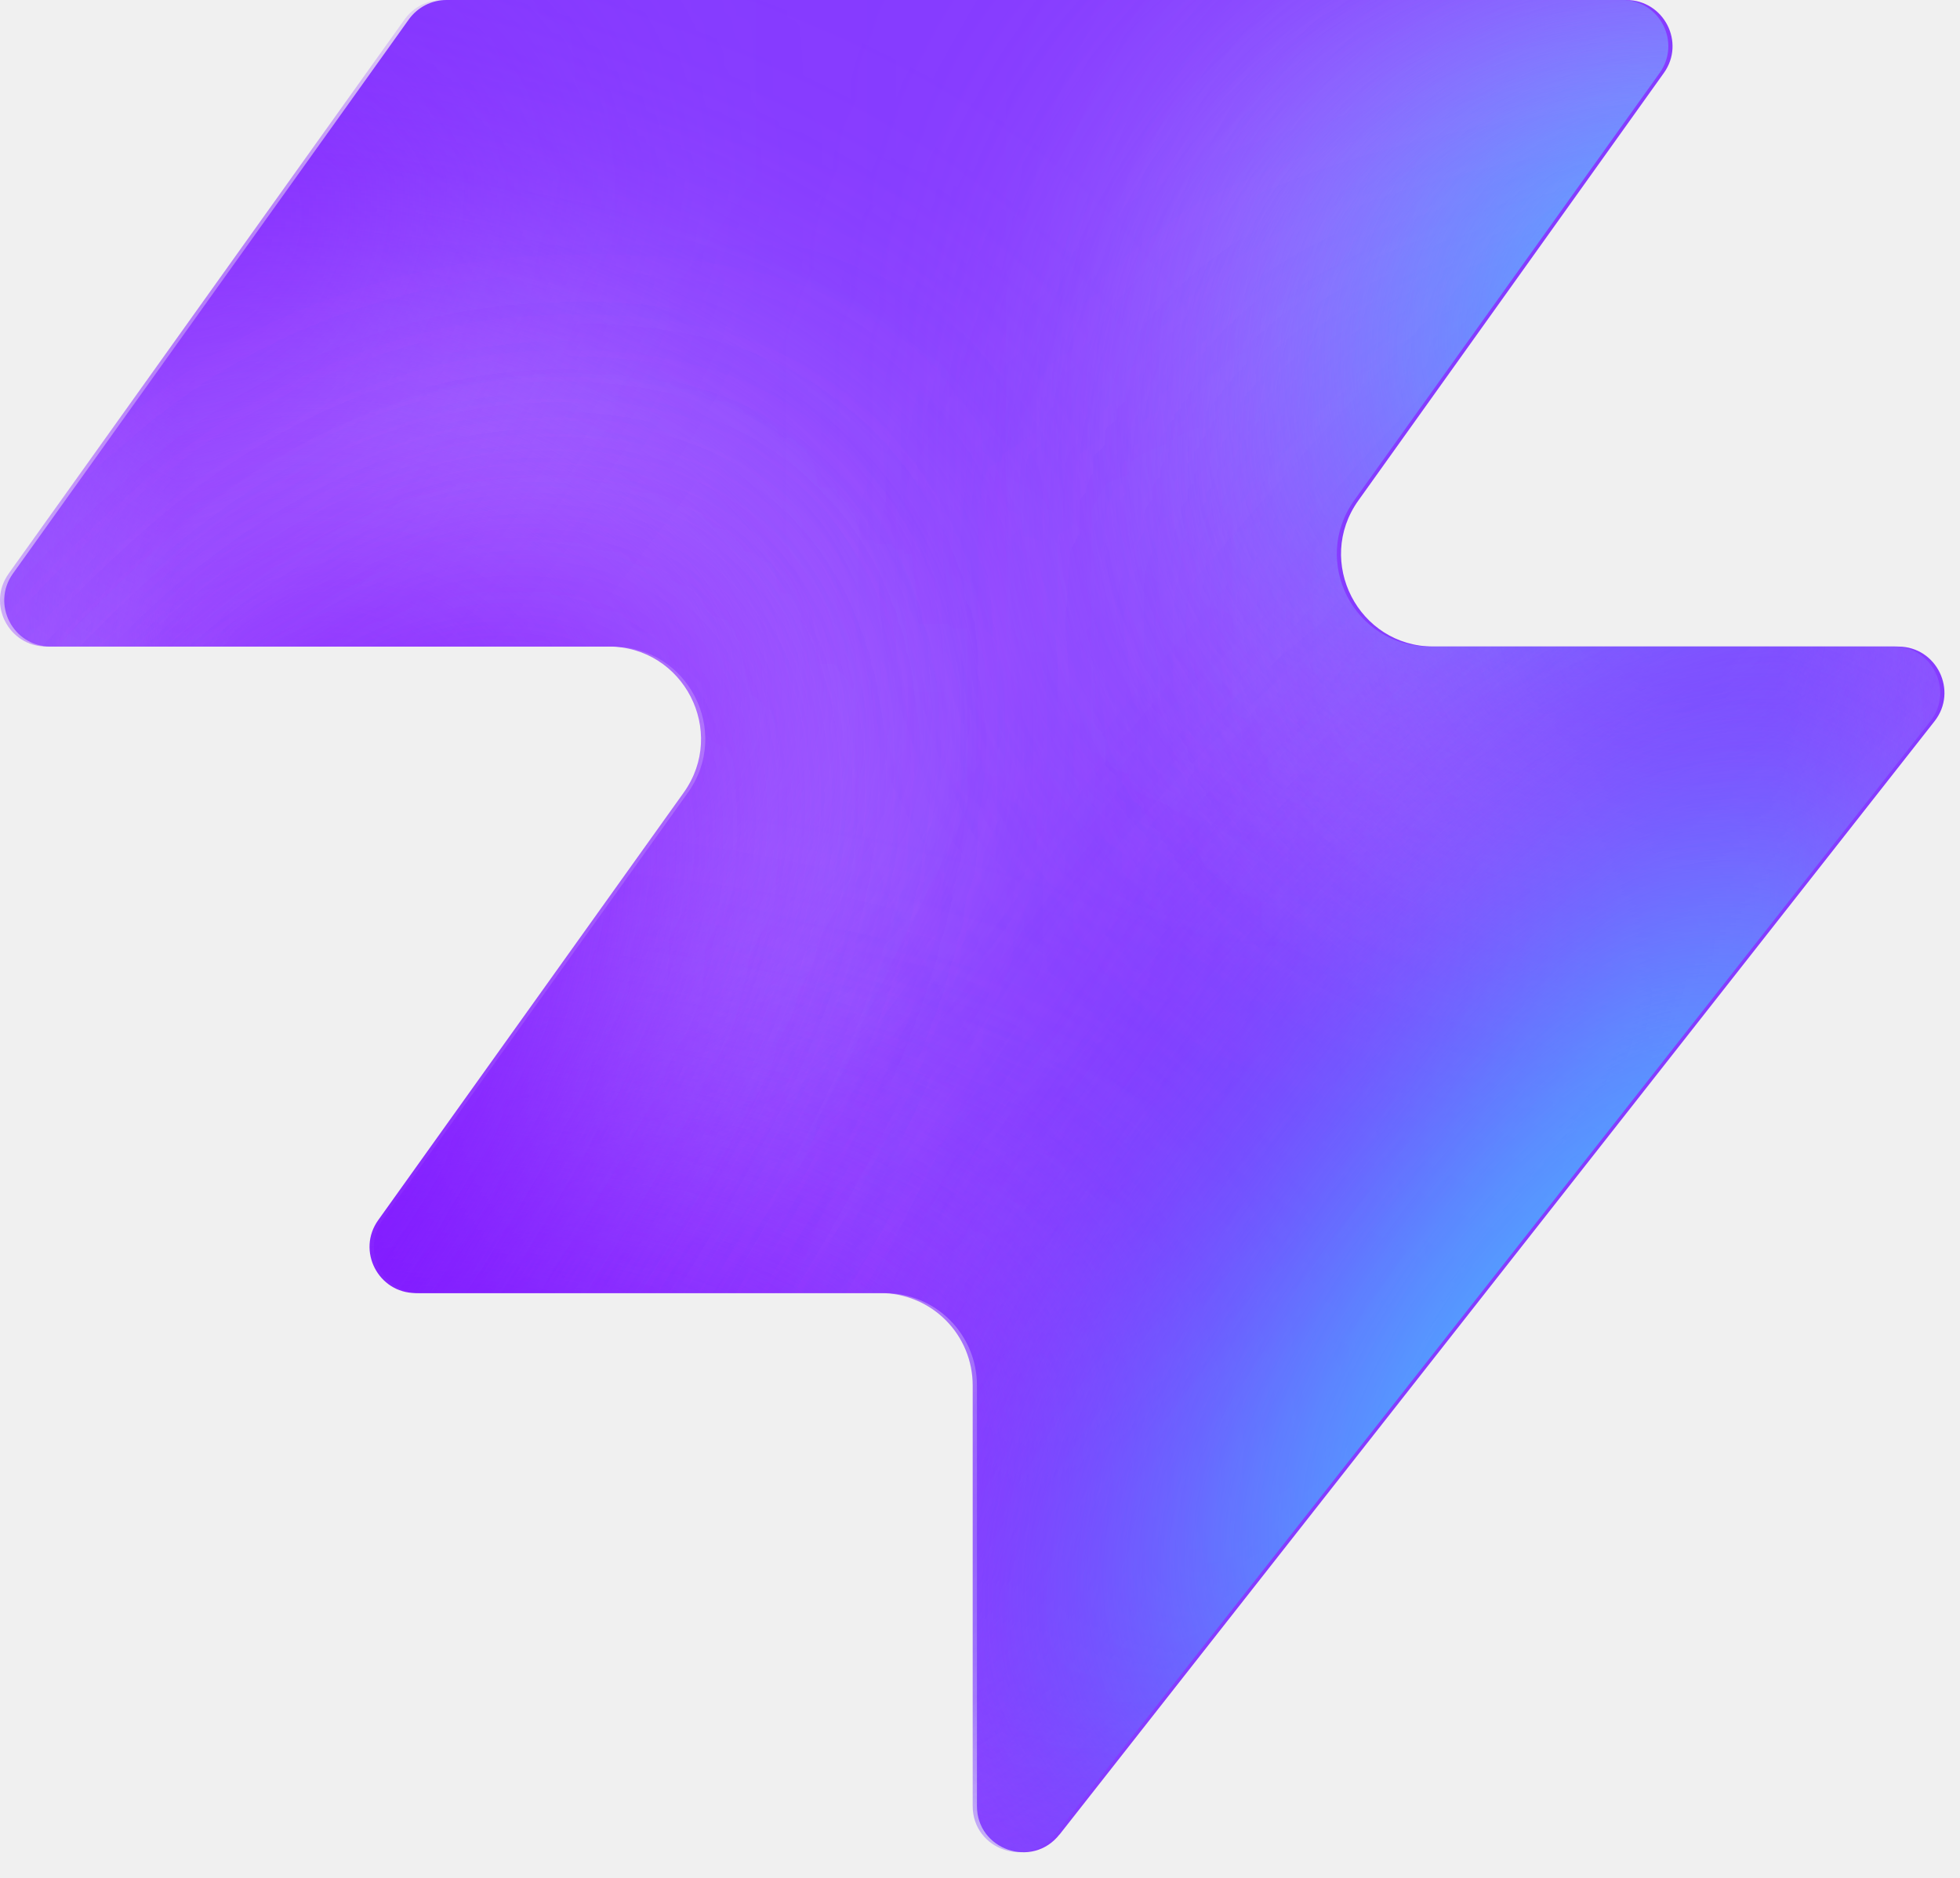
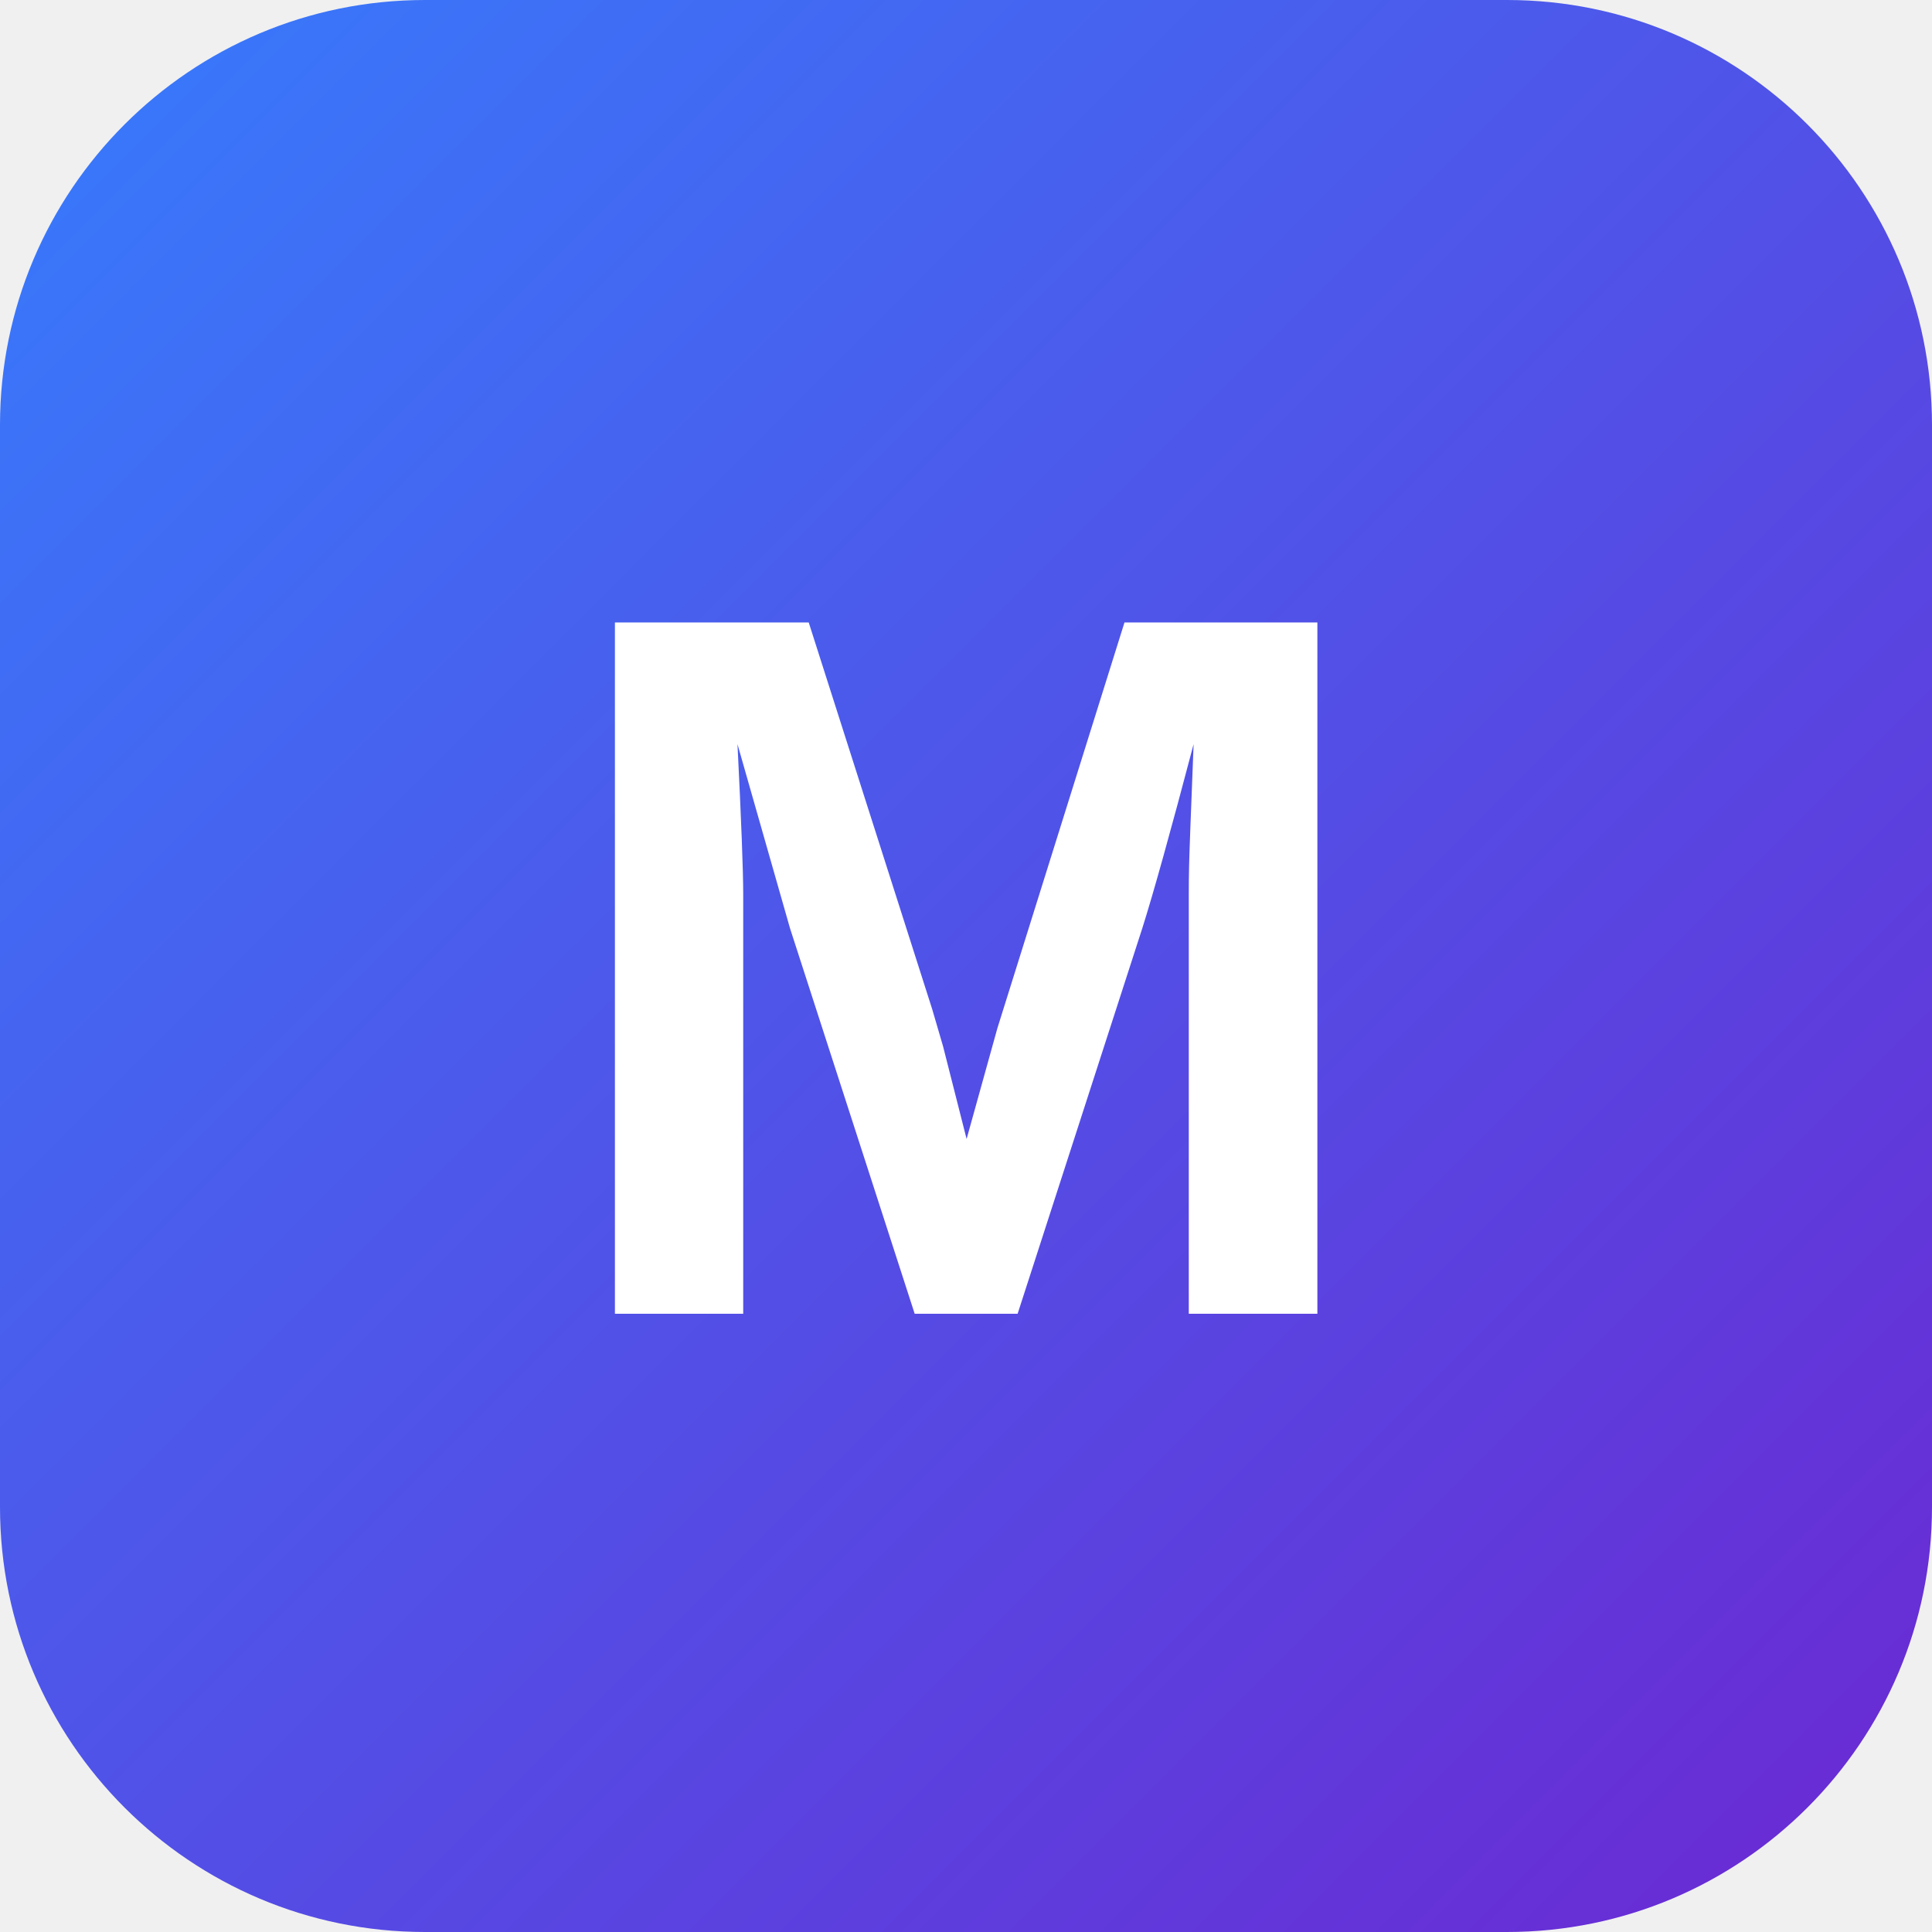
- <svg xmlns="http://www.w3.org/2000/svg" width="48" height="46" fill="none" viewBox="0 0 48 46">
-   <path fill="#863bff" d="M25.946 44.938c-.664.845-2.021.375-2.021-.698V33.937a2.26 2.26 0 0 0-2.262-2.262H10.287c-.92 0-1.456-1.04-.92-1.788l7.48-10.471c1.07-1.497 0-3.578-1.842-3.578H1.237c-.92 0-1.456-1.04-.92-1.788L10.013.474c.214-.297.556-.474.92-.474h28.894c.92 0 1.456 1.04.92 1.788l-7.48 10.471c-1.07 1.498 0 3.579 1.842 3.579h11.377c.943 0 1.473 1.088.89 1.83L25.947 44.94z" style="fill:#863bff;fill:color(display-p3 .525 .23 1);fill-opacity:1" />
-   <mask id="a" width="48" height="46" x="0" y="0" maskUnits="userSpaceOnUse" style="mask-type:alpha">
-     <path fill="#000" d="M25.842 44.938c-.664.844-2.021.375-2.021-.698V33.937a2.26 2.26 0 0 0-2.262-2.262H10.183c-.92 0-1.456-1.04-.92-1.788l7.48-10.471c1.07-1.498 0-3.579-1.842-3.579H1.133c-.92 0-1.456-1.04-.92-1.787L9.91.473c.214-.297.556-.474.92-.474h28.894c.92 0 1.456 1.04.92 1.788l-7.48 10.471c-1.07 1.498 0 3.578 1.842 3.578h11.377c.943 0 1.473 1.088.89 1.832L25.843 44.94z" style="fill:#000;fill-opacity:1" />
-   </mask>
-   <g mask="url(#a)">
-     <g filter="url(#b)">
-       <ellipse cx="5.508" cy="14.704" fill="#ede6ff" rx="5.508" ry="14.704" style="fill:#ede6ff;fill:color(display-p3 .927 .903 1);fill-opacity:1" transform="matrix(.00324 1 1 -.00324 -4.47 31.516)" />
-     </g>
-     <g filter="url(#c)">
-       <ellipse cx="10.399" cy="29.851" fill="#ede6ff" rx="10.399" ry="29.851" style="fill:#ede6ff;fill:color(display-p3 .927 .903 1);fill-opacity:1" transform="matrix(.00324 1 1 -.00324 -39.328 7.883)" />
-     </g>
-     <g filter="url(#d)">
-       <ellipse cx="5.508" cy="30.487" fill="#7e14ff" rx="5.508" ry="30.487" style="fill:#7e14ff;fill:color(display-p3 .492 .077 1);fill-opacity:1" transform="rotate(89.814 -25.913 -14.639)scale(1 -1)" />
-     </g>
-     <g filter="url(#e)">
-       <ellipse cx="5.508" cy="30.599" fill="#7e14ff" rx="5.508" ry="30.599" style="fill:#7e14ff;fill:color(display-p3 .492 .077 1);fill-opacity:1" transform="rotate(89.814 -32.644 -3.334)scale(1 -1)" />
-     </g>
-     <g filter="url(#f)">
-       <ellipse cx="5.508" cy="30.599" fill="#7e14ff" rx="5.508" ry="30.599" style="fill:#7e14ff;fill:color(display-p3 .492 .077 1);fill-opacity:1" transform="matrix(.00324 1 1 -.00324 -34.34 30.47)" />
-     </g>
-     <g filter="url(#g)">
-       <ellipse cx="14.072" cy="22.078" fill="#ede6ff" rx="14.072" ry="22.078" style="fill:#ede6ff;fill:color(display-p3 .927 .903 1);fill-opacity:1" transform="rotate(93.35 24.506 48.493)scale(-1 1)" />
-     </g>
-     <g filter="url(#h)">
-       <ellipse cx="3.47" cy="21.501" fill="#7e14ff" rx="3.47" ry="21.501" style="fill:#7e14ff;fill:color(display-p3 .492 .077 1);fill-opacity:1" transform="rotate(89.009 28.708 47.59)scale(-1 1)" />
-     </g>
-     <g filter="url(#i)">
-       <ellipse cx="3.47" cy="21.501" fill="#7e14ff" rx="3.47" ry="21.501" style="fill:#7e14ff;fill:color(display-p3 .492 .077 1);fill-opacity:1" transform="rotate(89.009 28.708 47.59)scale(-1 1)" />
-     </g>
-     <g filter="url(#j)">
-       <ellipse cx=".387" cy="8.972" fill="#7e14ff" rx="4.407" ry="29.108" style="fill:#7e14ff;fill:color(display-p3 .492 .077 1);fill-opacity:1" transform="rotate(39.51 .387 8.972)" />
-     </g>
-     <g filter="url(#k)">
-       <ellipse cx="47.523" cy="-6.092" fill="#7e14ff" rx="4.407" ry="29.108" style="fill:#7e14ff;fill:color(display-p3 .492 .077 1);fill-opacity:1" transform="rotate(37.892 47.523 -6.092)" />
-     </g>
-     <g filter="url(#l)">
-       <ellipse cx="41.412" cy="6.333" fill="#47bfff" rx="5.971" ry="9.665" style="fill:#47bfff;fill:color(display-p3 .28 .748 1);fill-opacity:1" transform="rotate(37.892 41.412 6.333)" />
-     </g>
-     <g filter="url(#m)">
-       <ellipse cx="-1.879" cy="38.332" fill="#7e14ff" rx="4.407" ry="29.108" style="fill:#7e14ff;fill:color(display-p3 .492 .077 1);fill-opacity:1" transform="rotate(37.892 -1.88 38.332)" />
-     </g>
-     <g filter="url(#n)">
-       <ellipse cx="-1.879" cy="38.332" fill="#7e14ff" rx="4.407" ry="29.108" style="fill:#7e14ff;fill:color(display-p3 .492 .077 1);fill-opacity:1" transform="rotate(37.892 -1.88 38.332)" />
-     </g>
-     <g filter="url(#o)">
-       <ellipse cx="35.651" cy="29.907" fill="#7e14ff" rx="4.407" ry="29.108" style="fill:#7e14ff;fill:color(display-p3 .492 .077 1);fill-opacity:1" transform="rotate(37.892 35.651 29.907)" />
-     </g>
-     <g filter="url(#p)">
-       <ellipse cx="38.418" cy="32.4" fill="#47bfff" rx="5.971" ry="15.297" style="fill:#47bfff;fill:color(display-p3 .28 .748 1);fill-opacity:1" transform="rotate(37.892 38.418 32.4)" />
-     </g>
-   </g>
+ <svg xmlns="http://www.w3.org/2000/svg" viewBox="0 0 100 100">
  <defs>
-     <filter id="b" width="60.045" height="41.654" x="-19.77" y="16.149" color-interpolation-filters="sRGB" filterUnits="userSpaceOnUse">
-       <feFlood flood-opacity="0" result="BackgroundImageFix" />
-       <feBlend in="SourceGraphic" in2="BackgroundImageFix" result="shape" />
-       <feGaussianBlur result="effect1_foregroundBlur_2002_17158" stdDeviation="7.659" />
-     </filter>
-     <filter id="c" width="90.34" height="51.437" x="-54.613" y="-7.533" color-interpolation-filters="sRGB" filterUnits="userSpaceOnUse">
-       <feFlood flood-opacity="0" result="BackgroundImageFix" />
-       <feBlend in="SourceGraphic" in2="BackgroundImageFix" result="shape" />
-       <feGaussianBlur result="effect1_foregroundBlur_2002_17158" stdDeviation="7.659" />
-     </filter>
-     <filter id="d" width="79.355" height="29.4" x="-49.64" y="2.03" color-interpolation-filters="sRGB" filterUnits="userSpaceOnUse">
-       <feFlood flood-opacity="0" result="BackgroundImageFix" />
-       <feBlend in="SourceGraphic" in2="BackgroundImageFix" result="shape" />
-       <feGaussianBlur result="effect1_foregroundBlur_2002_17158" stdDeviation="4.596" />
-     </filter>
-     <filter id="e" width="79.579" height="29.4" x="-45.045" y="20.029" color-interpolation-filters="sRGB" filterUnits="userSpaceOnUse">
-       <feFlood flood-opacity="0" result="BackgroundImageFix" />
-       <feBlend in="SourceGraphic" in2="BackgroundImageFix" result="shape" />
-       <feGaussianBlur result="effect1_foregroundBlur_2002_17158" stdDeviation="4.596" />
-     </filter>
-     <filter id="f" width="79.579" height="29.4" x="-43.513" y="21.178" color-interpolation-filters="sRGB" filterUnits="userSpaceOnUse">
-       <feFlood flood-opacity="0" result="BackgroundImageFix" />
-       <feBlend in="SourceGraphic" in2="BackgroundImageFix" result="shape" />
-       <feGaussianBlur result="effect1_foregroundBlur_2002_17158" stdDeviation="4.596" />
-     </filter>
-     <filter id="g" width="74.749" height="58.852" x="15.756" y="-17.901" color-interpolation-filters="sRGB" filterUnits="userSpaceOnUse">
-       <feFlood flood-opacity="0" result="BackgroundImageFix" />
-       <feBlend in="SourceGraphic" in2="BackgroundImageFix" result="shape" />
-       <feGaussianBlur result="effect1_foregroundBlur_2002_17158" stdDeviation="7.659" />
-     </filter>
-     <filter id="h" width="61.377" height="25.362" x="23.548" y="2.284" color-interpolation-filters="sRGB" filterUnits="userSpaceOnUse">
-       <feFlood flood-opacity="0" result="BackgroundImageFix" />
-       <feBlend in="SourceGraphic" in2="BackgroundImageFix" result="shape" />
-       <feGaussianBlur result="effect1_foregroundBlur_2002_17158" stdDeviation="4.596" />
-     </filter>
-     <filter id="i" width="61.377" height="25.362" x="23.548" y="2.284" color-interpolation-filters="sRGB" filterUnits="userSpaceOnUse">
-       <feFlood flood-opacity="0" result="BackgroundImageFix" />
-       <feBlend in="SourceGraphic" in2="BackgroundImageFix" result="shape" />
-       <feGaussianBlur result="effect1_foregroundBlur_2002_17158" stdDeviation="4.596" />
-     </filter>
-     <filter id="j" width="56.045" height="63.649" x="-27.636" y="-22.853" color-interpolation-filters="sRGB" filterUnits="userSpaceOnUse">
-       <feFlood flood-opacity="0" result="BackgroundImageFix" />
-       <feBlend in="SourceGraphic" in2="BackgroundImageFix" result="shape" />
-       <feGaussianBlur result="effect1_foregroundBlur_2002_17158" stdDeviation="4.596" />
-     </filter>
-     <filter id="k" width="54.814" height="64.646" x="20.116" y="-38.415" color-interpolation-filters="sRGB" filterUnits="userSpaceOnUse">
-       <feFlood flood-opacity="0" result="BackgroundImageFix" />
-       <feBlend in="SourceGraphic" in2="BackgroundImageFix" result="shape" />
-       <feGaussianBlur result="effect1_foregroundBlur_2002_17158" stdDeviation="4.596" />
-     </filter>
-     <filter id="l" width="33.541" height="35.313" x="24.641" y="-11.323" color-interpolation-filters="sRGB" filterUnits="userSpaceOnUse">
-       <feFlood flood-opacity="0" result="BackgroundImageFix" />
-       <feBlend in="SourceGraphic" in2="BackgroundImageFix" result="shape" />
-       <feGaussianBlur result="effect1_foregroundBlur_2002_17158" stdDeviation="4.596" />
-     </filter>
-     <filter id="m" width="54.814" height="64.646" x="-29.286" y="6.009" color-interpolation-filters="sRGB" filterUnits="userSpaceOnUse">
-       <feFlood flood-opacity="0" result="BackgroundImageFix" />
-       <feBlend in="SourceGraphic" in2="BackgroundImageFix" result="shape" />
-       <feGaussianBlur result="effect1_foregroundBlur_2002_17158" stdDeviation="4.596" />
-     </filter>
-     <filter id="n" width="54.814" height="64.646" x="-29.286" y="6.009" color-interpolation-filters="sRGB" filterUnits="userSpaceOnUse">
-       <feFlood flood-opacity="0" result="BackgroundImageFix" />
-       <feBlend in="SourceGraphic" in2="BackgroundImageFix" result="shape" />
-       <feGaussianBlur result="effect1_foregroundBlur_2002_17158" stdDeviation="4.596" />
-     </filter>
-     <filter id="o" width="54.814" height="64.646" x="8.244" y="-2.416" color-interpolation-filters="sRGB" filterUnits="userSpaceOnUse">
-       <feFlood flood-opacity="0" result="BackgroundImageFix" />
-       <feBlend in="SourceGraphic" in2="BackgroundImageFix" result="shape" />
-       <feGaussianBlur result="effect1_foregroundBlur_2002_17158" stdDeviation="4.596" />
-     </filter>
-     <filter id="p" width="39.409" height="43.623" x="18.713" y="10.588" color-interpolation-filters="sRGB" filterUnits="userSpaceOnUse">
-       <feFlood flood-opacity="0" result="BackgroundImageFix" />
-       <feBlend in="SourceGraphic" in2="BackgroundImageFix" result="shape" />
-       <feGaussianBlur result="effect1_foregroundBlur_2002_17158" stdDeviation="4.596" />
-     </filter>
+     <linearGradient id="grad" x1="0%" y1="0%" x2="100%" y2="100%">
+       <stop offset="0%" style="stop-color:#367CFC;stop-opacity:1" />
+       <stop offset="100%" style="stop-color:#6C27D2;stop-opacity:1" />
+     </linearGradient>
  </defs>
+   <rect width="100" height="100" rx="22" fill="url(#grad)" />
+   <text x="50" y="68" font-family="Arial, sans-serif" font-size="52" font-weight="800" fill="white" text-anchor="middle">M</text>
</svg>
